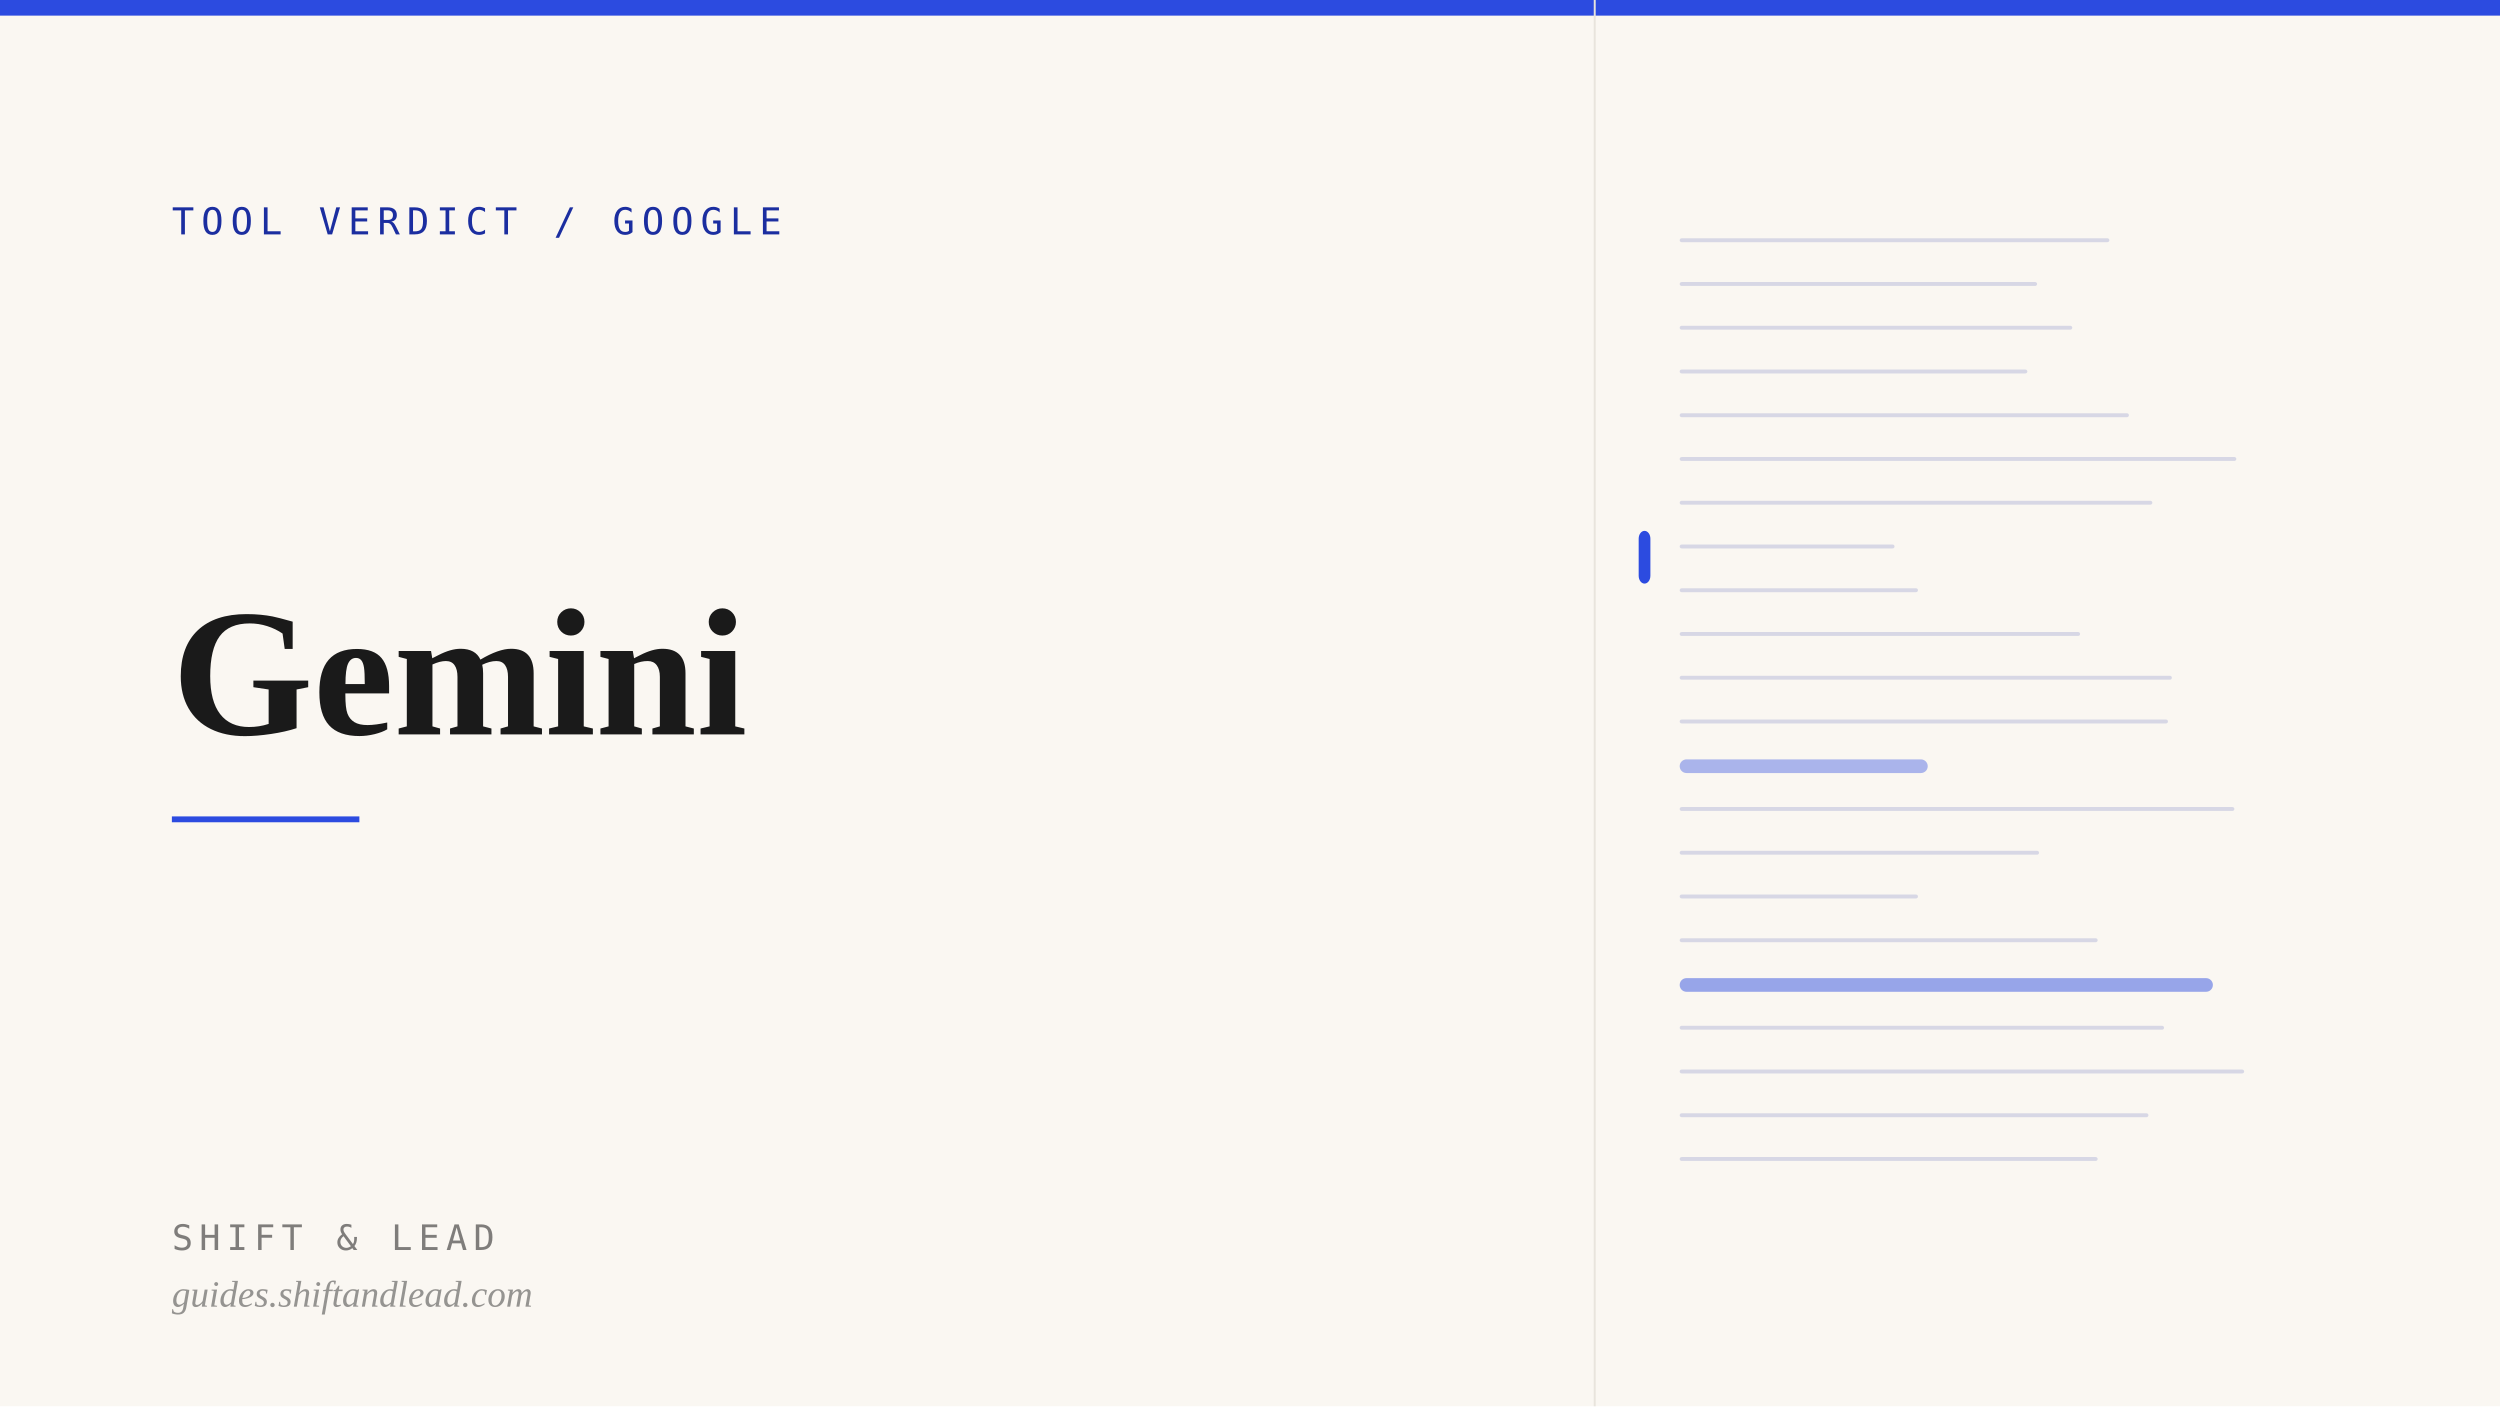
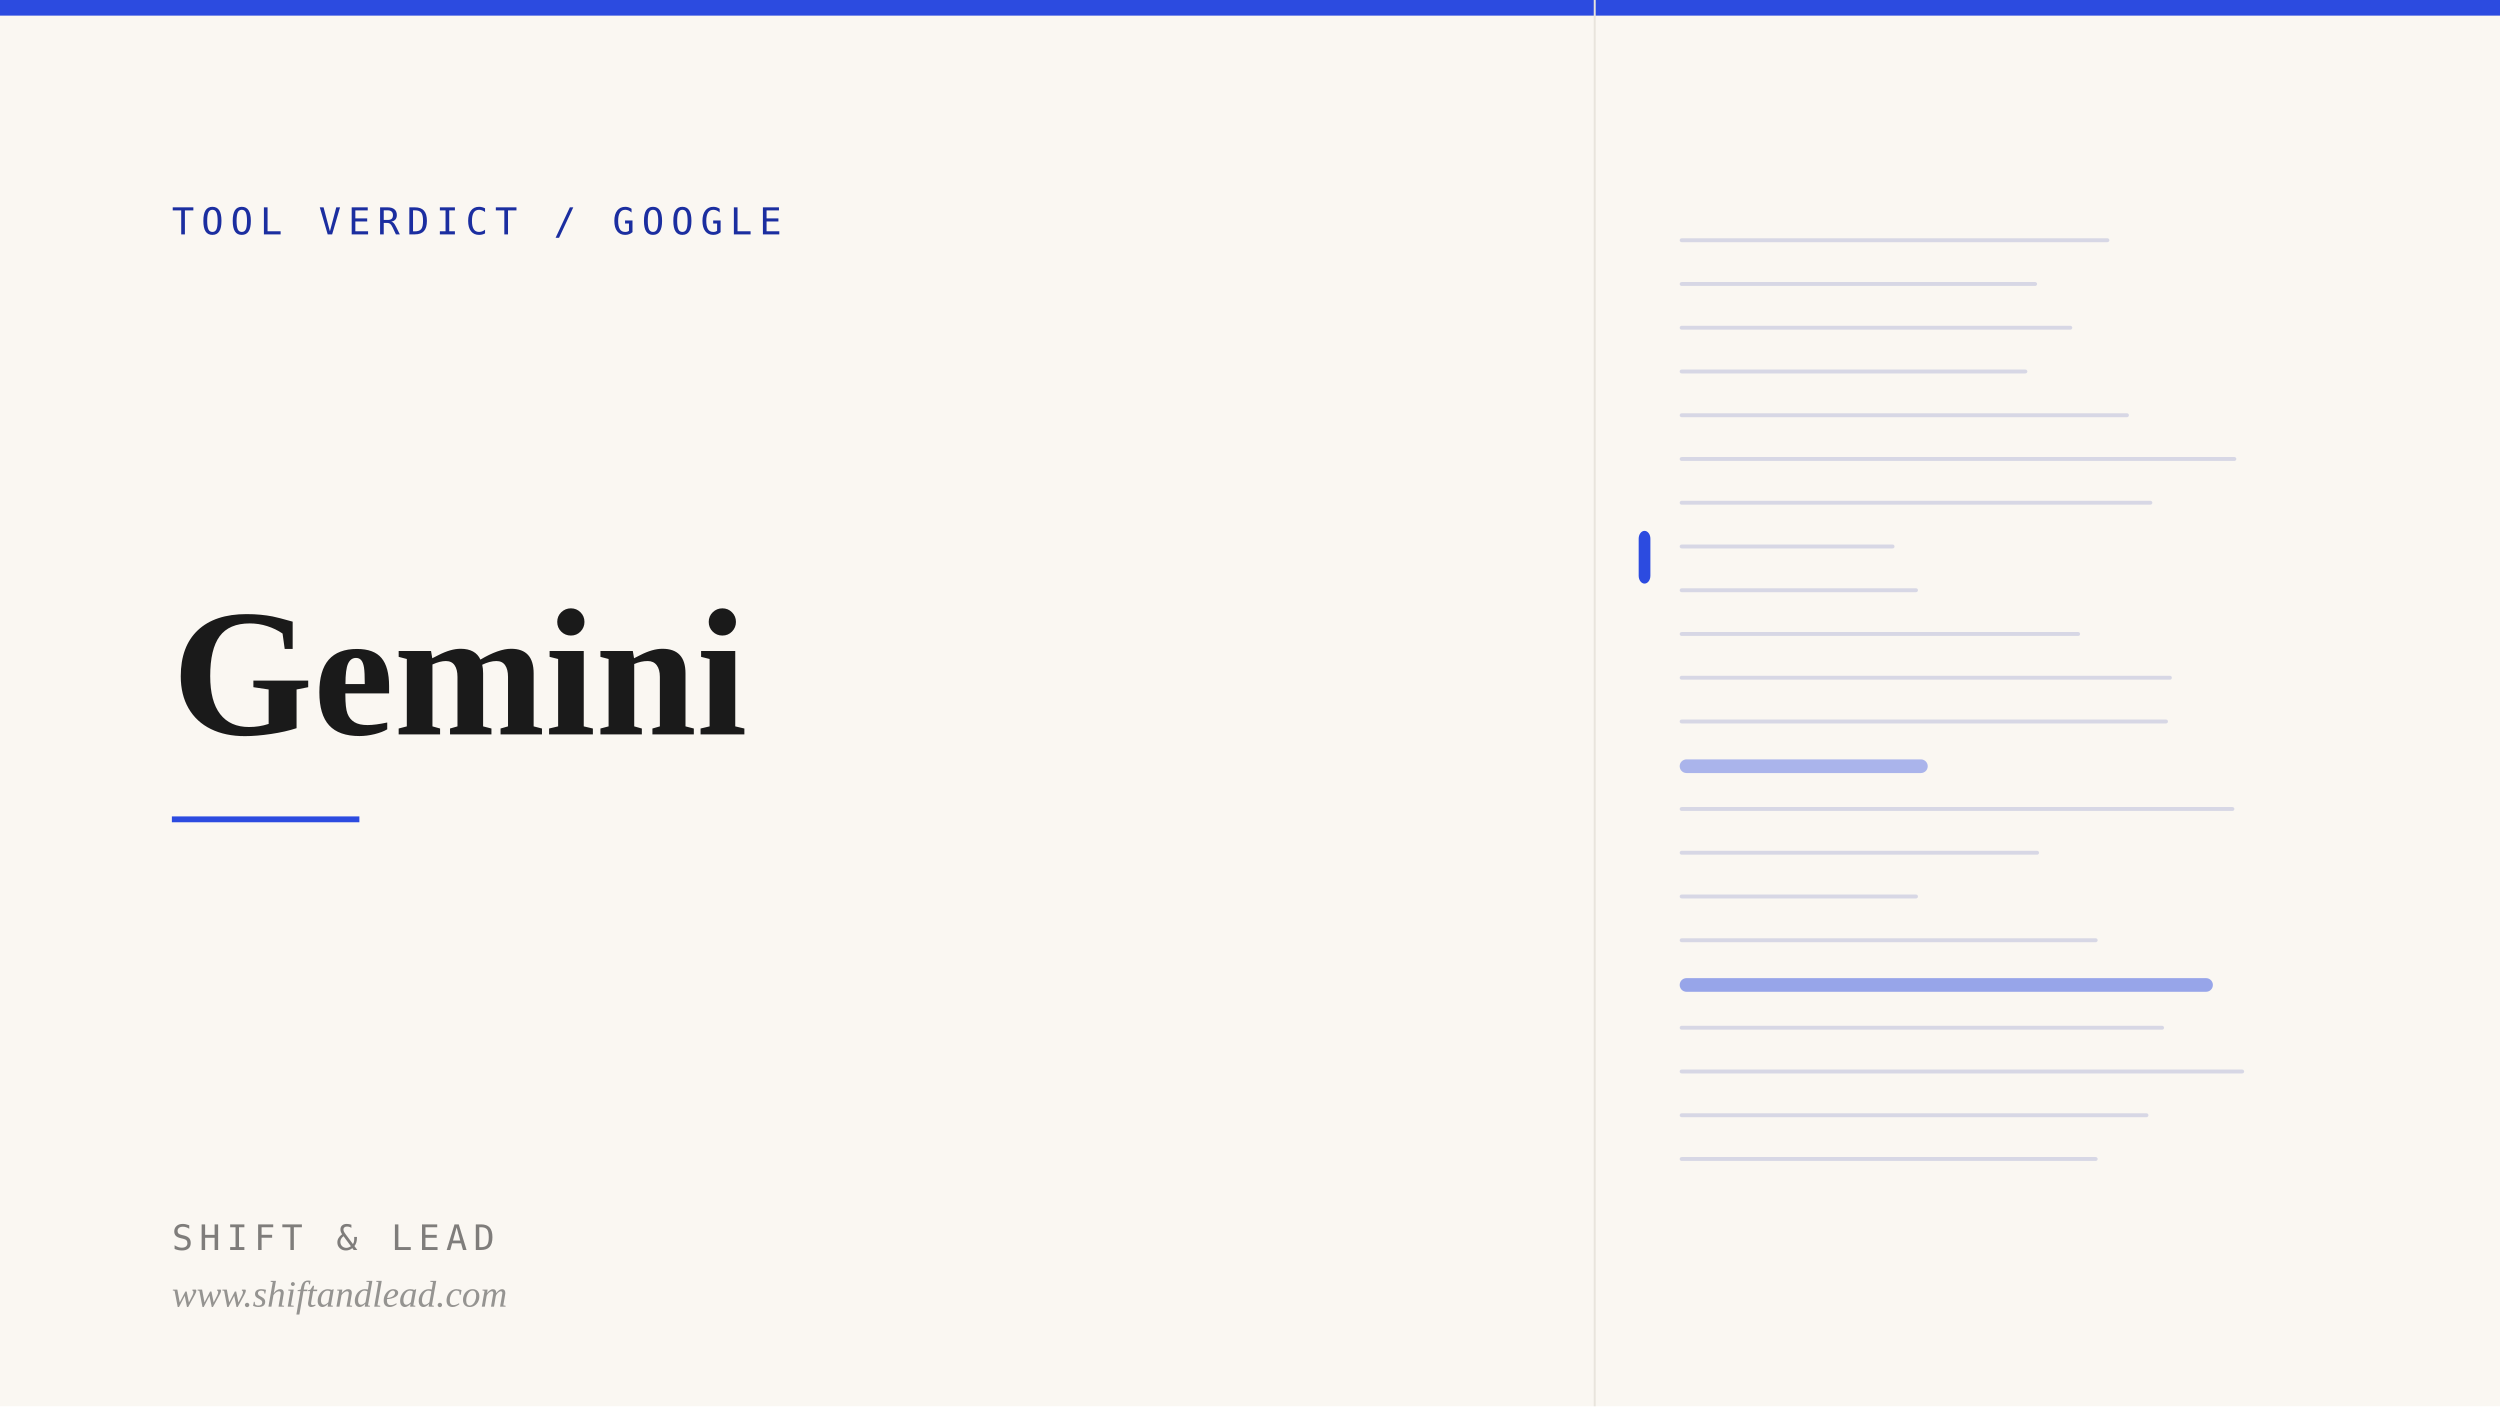
<svg xmlns="http://www.w3.org/2000/svg" viewBox="0 0 1280 720" width="1280" height="720" role="img" aria-label="Gemini">
  <rect width="1280" height="720" fill="#FAF7F2" />
  <rect x="0" y="0" width="1280" height="8" fill="#2C4BE0" />
  <rect x="816" y="0" width="1" height="720" fill="#E8E4DD" />
  <g>
    <rect x="860" y="122" width="220" height="2" rx="1" fill="#1B2EA0" opacity="0.16" />
    <rect x="860" y="144.4" width="183" height="2" rx="1" fill="#1B2EA0" opacity="0.16" />
    <rect x="860" y="166.8" width="201" height="2" rx="1" fill="#1B2EA0" opacity="0.16" />
    <rect x="860" y="189.2" width="178" height="2" rx="1" fill="#1B2EA0" opacity="0.16" />
    <rect x="860" y="211.6" width="230" height="2" rx="1" fill="#1B2EA0" opacity="0.16" />
    <rect x="860" y="234" width="285" height="2" rx="1" fill="#1B2EA0" opacity="0.16" />
    <rect x="860" y="256.4" width="242" height="2" rx="1" fill="#1B2EA0" opacity="0.16" />
    <rect x="860" y="278.8" width="110" height="2" rx="1" fill="#1B2EA0" opacity="0.16" />
    <rect x="860" y="301.2" width="122" height="2" rx="1" fill="#1B2EA0" opacity="0.16" />
    <rect x="860" y="323.6" width="205" height="2" rx="1" fill="#1B2EA0" opacity="0.16" />
    <rect x="860" y="346" width="252" height="2" rx="1" fill="#1B2EA0" opacity="0.16" />
    <rect x="860" y="368.4" width="250" height="2" rx="1" fill="#1B2EA0" opacity="0.16" />
    <rect x="860" y="388.8" width="127" height="7" rx="3.5" fill="#2C4BE0" opacity="0.39" />
    <rect x="860" y="413.2" width="284" height="2" rx="1" fill="#1B2EA0" opacity="0.16" />
    <rect x="860" y="435.6" width="184" height="2" rx="1" fill="#1B2EA0" opacity="0.16" />
    <rect x="860" y="458" width="122" height="2" rx="1" fill="#1B2EA0" opacity="0.16" />
    <rect x="860" y="480.4" width="214" height="2" rx="1" fill="#1B2EA0" opacity="0.16" />
    <rect x="860" y="500.8" width="273" height="7" rx="3.5" fill="#2C4BE0" opacity="0.48" />
    <rect x="860" y="525.2" width="248" height="2" rx="1" fill="#1B2EA0" opacity="0.16" />
    <rect x="860" y="547.6" width="289" height="2" rx="1" fill="#1B2EA0" opacity="0.16" />
    <rect x="860" y="570" width="240" height="2" rx="1" fill="#1B2EA0" opacity="0.16" />
    <rect x="860" y="592.4" width="214" height="2" rx="1" fill="#1B2EA0" opacity="0.16" />
    <rect x="839" y="271.8" width="6" height="27" rx="4" fill="#2C4BE0" />
  </g>
  <text x="88" y="120" font-family="ui-monospace,'SF Mono',Menlo,monospace" font-size="19" letter-spacing="3.6" fill="#1B2EA0">TOOL VERDICT / GOOGLE</text>
  <text y="376" font-family="Georgia,'Times New Roman',serif" font-size="93" font-weight="700" fill="#1a1a1a">
    <tspan x="88" dy="0">Gemini</tspan>
  </text>
  <rect x="88" y="418" width="96" height="3" fill="#2C4BE0" />
  <text x="88" y="640" font-family="ui-monospace,'SF Mono',Menlo,monospace" font-size="18" letter-spacing="3.2" fill="#1a1a1a" opacity="0.55">SHIFT &amp; LEAD</text>
-   <text x="88" y="669" font-family="Georgia,'Times New Roman',serif" font-size="19" font-style="italic" fill="#1a1a1a" opacity="0.45">guides.shiftandlead.com</text>
+   <text x="88" y="669" font-family="Georgia,'Times New Roman',serif" font-size="19" font-style="italic" fill="#1a1a1a" opacity="0.45">www.shiftandlead.com</text>
</svg>
